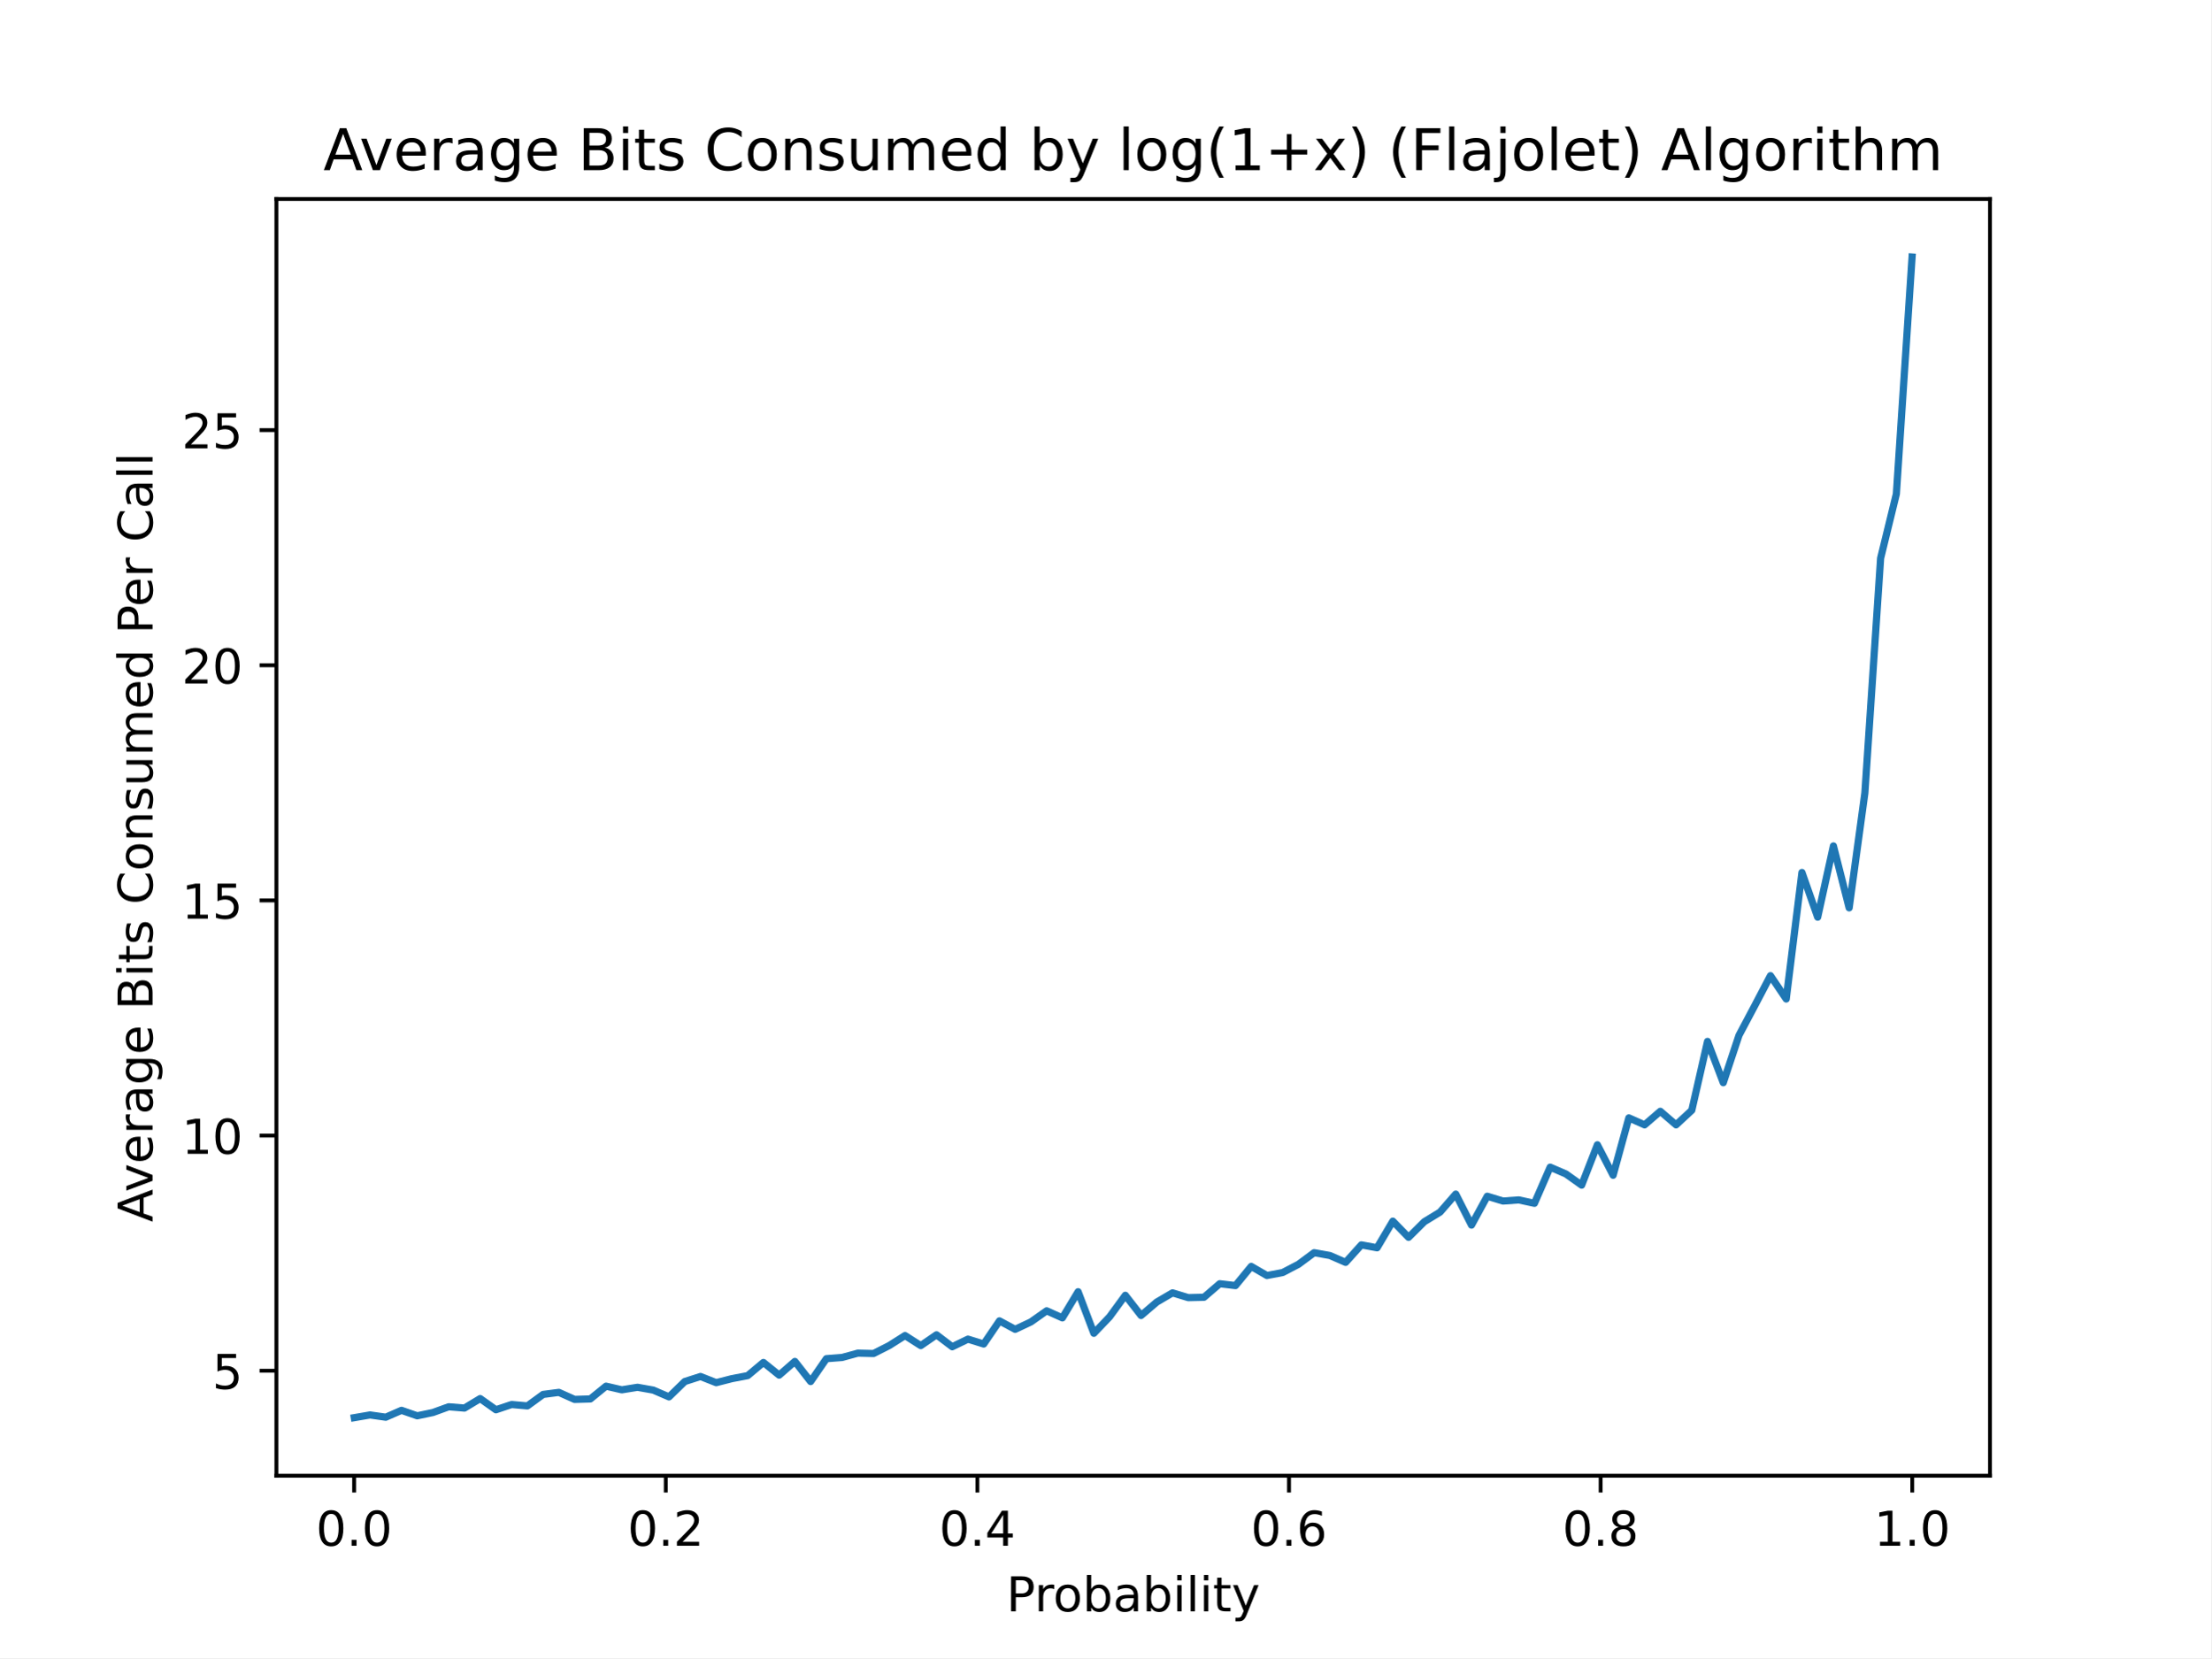
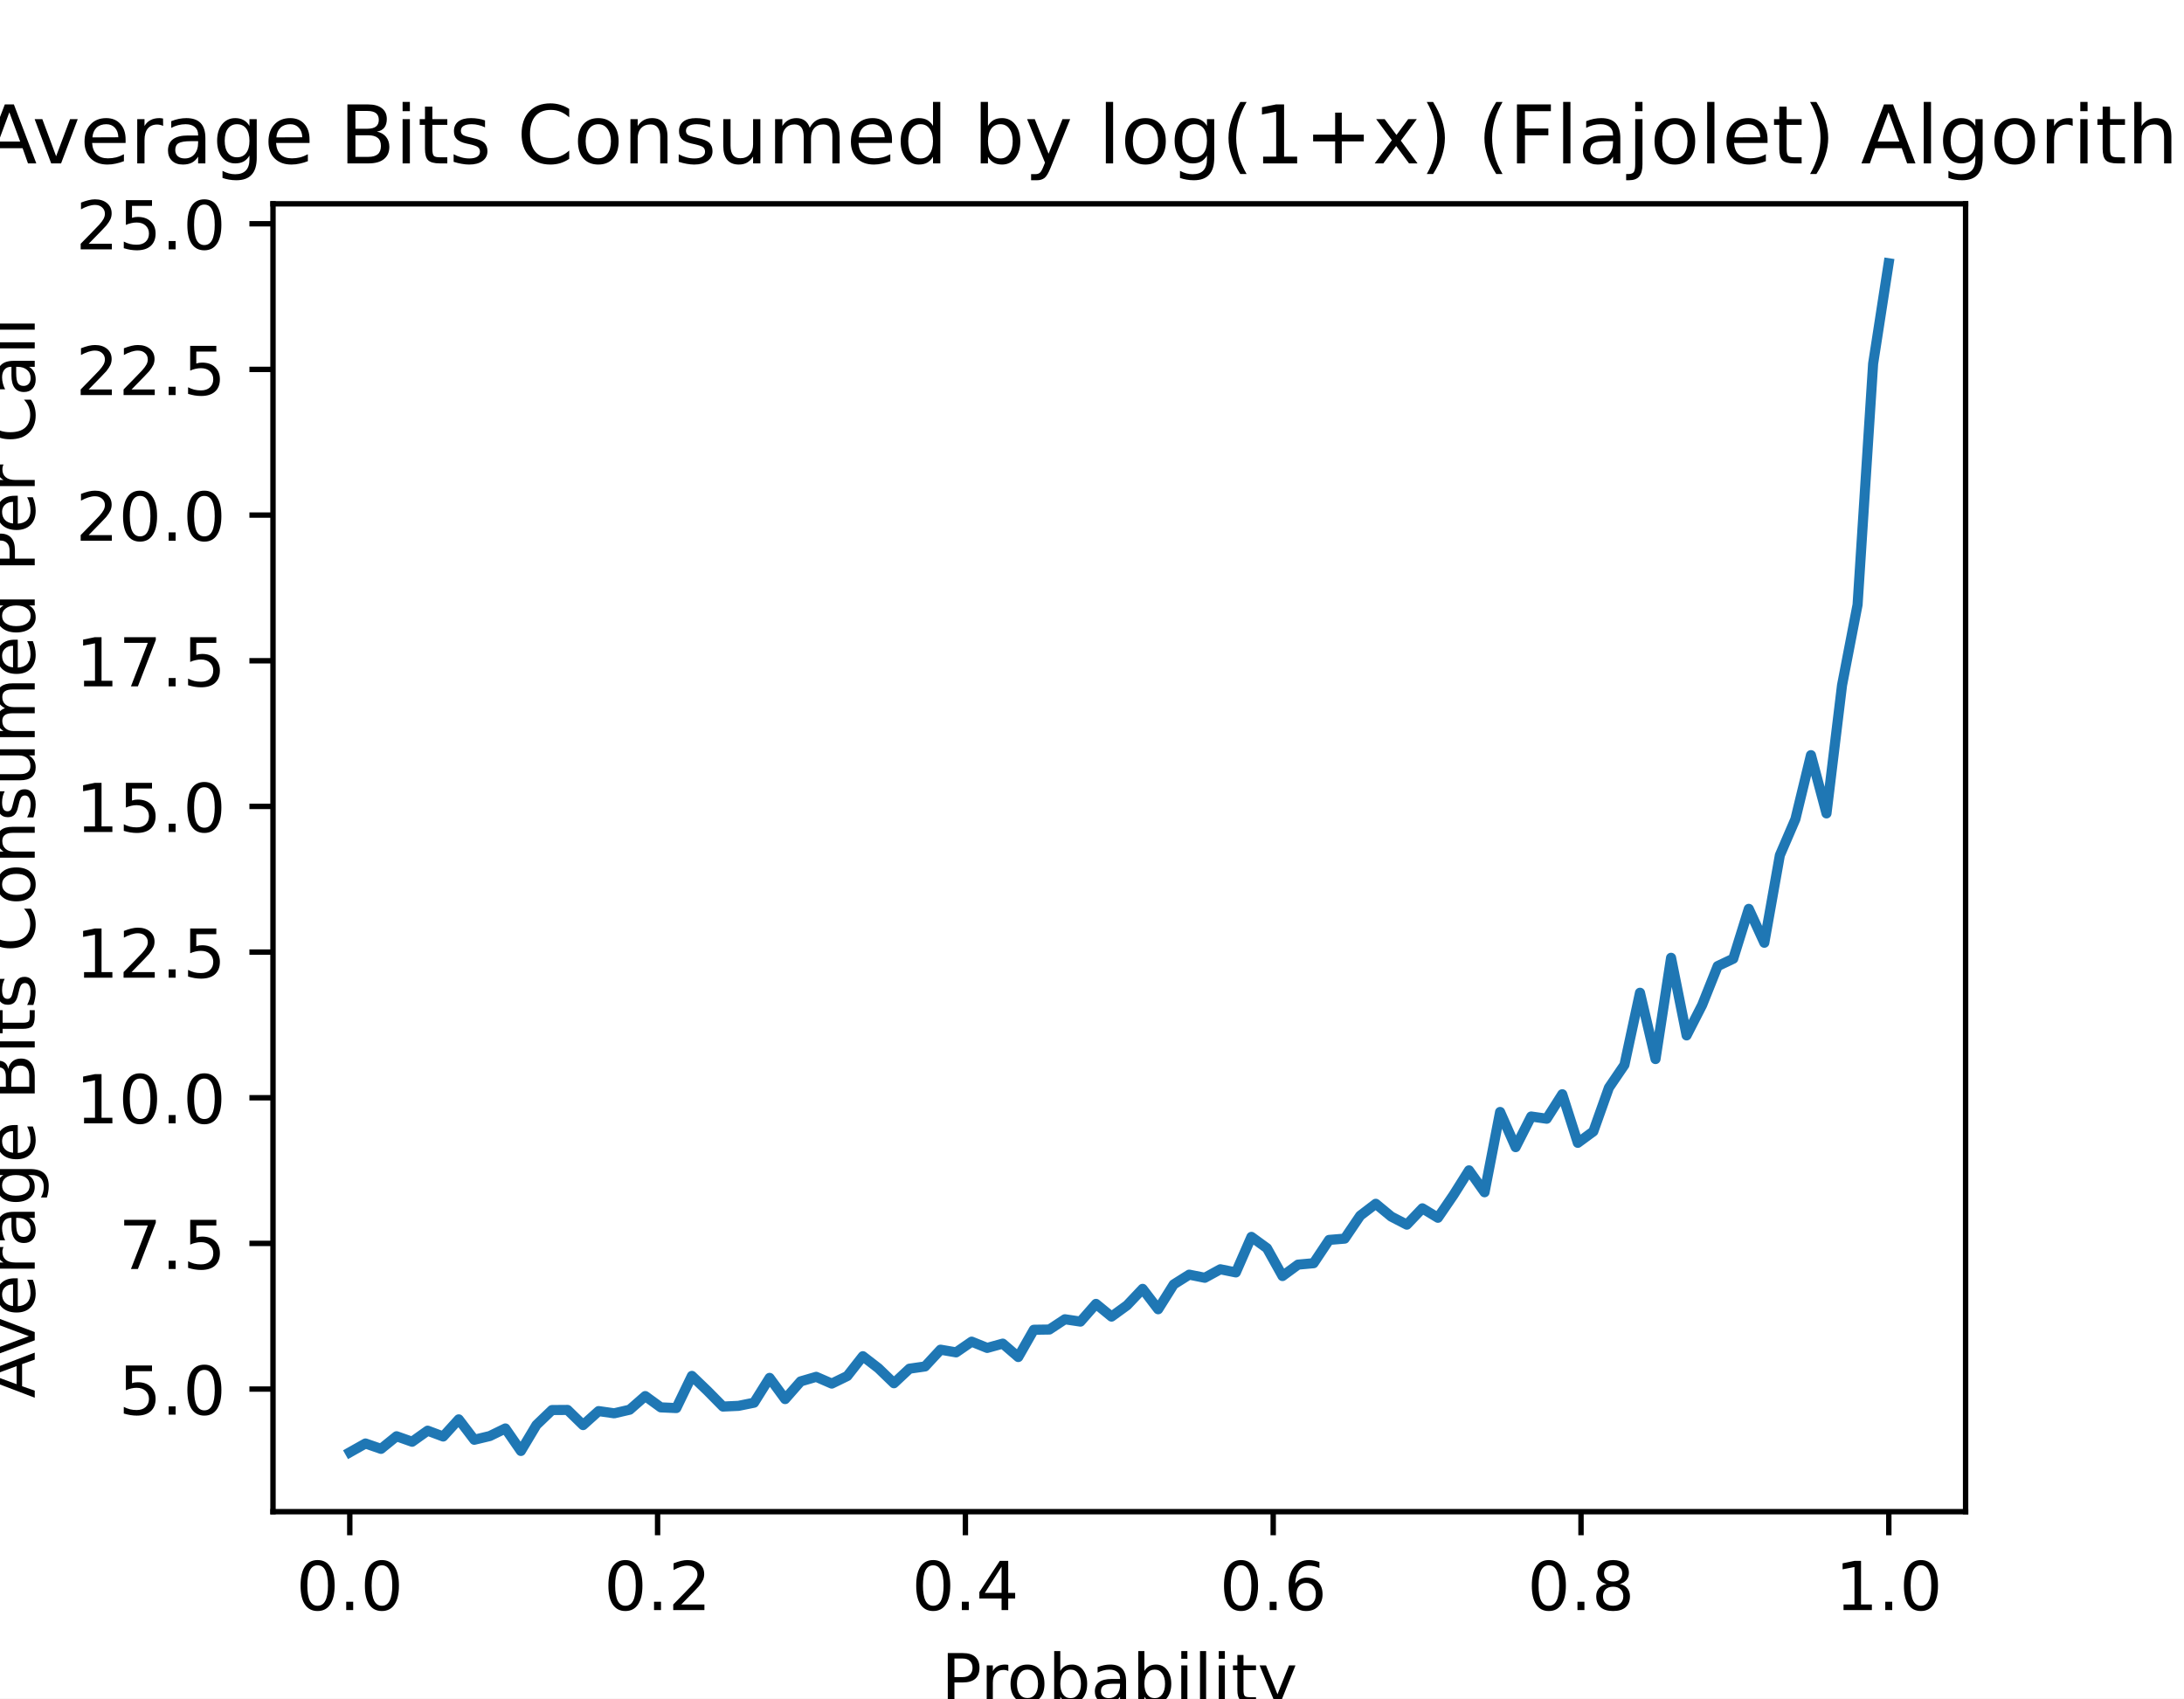
- <svg xmlns="http://www.w3.org/2000/svg" xmlns:xlink="http://www.w3.org/1999/xlink" height="345.6pt" version="1.1" viewBox="0 0 460.8 345.6" width="460.8pt">
+ <svg xmlns="http://www.w3.org/2000/svg" xmlns:xlink="http://www.w3.org/1999/xlink" height="252pt" version="1.1" viewBox="0 0 324 252" width="324pt">
  <defs>
    <style type="text/css">
*{stroke-linecap:butt;stroke-linejoin:round;}
  </style>
  </defs>
  <g id="figure_1">
    <g id="patch_1">
-       <path d="M 0 345.6  L 460.8 345.6  L 460.8 0  L 0 0  z " style="fill:#ffffff;" />
+       <path d="M 0 252  L 324 252  L 324 0  L 0 0  z " style="fill:#ffffff;" />
    </g>
    <g id="axes_1">
      <g id="patch_2">
-         <path d="M 57.6 307.584  L 414.72 307.584  L 414.72 41.472  L 57.6 41.472  z " style="fill:#ffffff;" />
+         <path d="M 40.5 224.28  L 291.6 224.28  L 291.6 30.24  L 40.5 30.24  z " style="fill:#ffffff;" />
      </g>
      <g id="matplotlib.axis_1">
        <g id="xtick_1">
          <g id="line2d_1">
            <defs>
-               <path d="M 0 0  L 0 3.5  " id="md1337ddb65" style="stroke:#000000;stroke-width:0.8;" />
+               <path d="M 0 0  L 0 3.5  " id="m5f4e4465af" style="stroke:#000000;stroke-width:0.8;" />
            </defs>
            <g>
-               <use style="stroke:#000000;stroke-width:0.8;" x="73.8" xlink:href="#md1337ddb65" y="307.584" />
+               <use style="stroke:#000000;stroke-width:0.8;" x="51.891" xlink:href="#m5f4e4465af" y="224.28" />
            </g>
          </g>
          <g id="text_1">
-             <text style="font-family:DejaVu Sans;font-size:10px;font-style:normal;font-weight:normal;text-anchor:middle;" transform="rotate(-0, 73.80026, 322.1824)" x="73.8" y="322.182">0.0</text>
+             <text style="font-family:DejaVu Sans;font-size:10px;font-style:normal;font-weight:normal;text-anchor:middle;" transform="rotate(-0, 51.89081, 238.8784)" x="51.891" y="238.878">0.0</text>
          </g>
        </g>
        <g id="xtick_2">
          <g id="line2d_2">
            <g>
-               <use style="stroke:#000000;stroke-width:0.8;" x="138.744" xlink:href="#md1337ddb65" y="307.584" />
+               <use style="stroke:#000000;stroke-width:0.8;" x="97.554" xlink:href="#m5f4e4465af" y="224.28" />
            </g>
          </g>
          <g id="text_2">
-             <text style="font-family:DejaVu Sans;font-size:10px;font-style:normal;font-weight:normal;text-anchor:middle;" transform="rotate(-0, 138.7442, 322.1824)" x="138.744" y="322.182">0.2</text>
+             <text style="font-family:DejaVu Sans;font-size:10px;font-style:normal;font-weight:normal;text-anchor:middle;" transform="rotate(-0, 97.55448, 238.8784)" x="97.554" y="238.878">0.2</text>
          </g>
        </g>
        <g id="xtick_3">
          <g id="line2d_3">
            <g>
-               <use style="stroke:#000000;stroke-width:0.8;" x="203.688" xlink:href="#md1337ddb65" y="307.584" />
+               <use style="stroke:#000000;stroke-width:0.8;" x="143.218" xlink:href="#m5f4e4465af" y="224.28" />
            </g>
          </g>
          <g id="text_3">
-             <text style="font-family:DejaVu Sans;font-size:10px;font-style:normal;font-weight:normal;text-anchor:middle;" transform="rotate(-0, 203.6881, 322.1824)" x="203.688" y="322.182">0.4</text>
+             <text style="font-family:DejaVu Sans;font-size:10px;font-style:normal;font-weight:normal;text-anchor:middle;" transform="rotate(-0, 143.2182, 238.8784)" x="143.218" y="238.878">0.4</text>
          </g>
        </g>
        <g id="xtick_4">
          <g id="line2d_4">
            <g>
-               <use style="stroke:#000000;stroke-width:0.8;" x="268.632" xlink:href="#md1337ddb65" y="307.584" />
+               <use style="stroke:#000000;stroke-width:0.8;" x="188.882" xlink:href="#m5f4e4465af" y="224.28" />
            </g>
          </g>
          <g id="text_4">
-             <text style="font-family:DejaVu Sans;font-size:10px;font-style:normal;font-weight:normal;text-anchor:middle;" transform="rotate(-0, 268.6319, 322.1824)" x="268.632" y="322.182">0.6</text>
+             <text style="font-family:DejaVu Sans;font-size:10px;font-style:normal;font-weight:normal;text-anchor:middle;" transform="rotate(-0, 188.8818, 238.8784)" x="188.882" y="238.878">0.6</text>
          </g>
        </g>
        <g id="xtick_5">
          <g id="line2d_5">
            <g>
-               <use style="stroke:#000000;stroke-width:0.8;" x="333.576" xlink:href="#md1337ddb65" y="307.584" />
+               <use style="stroke:#000000;stroke-width:0.8;" x="234.546" xlink:href="#m5f4e4465af" y="224.28" />
            </g>
          </g>
          <g id="text_5">
-             <text style="font-family:DejaVu Sans;font-size:10px;font-style:normal;font-weight:normal;text-anchor:middle;" transform="rotate(-0, 333.5758, 322.1824)" x="333.576" y="322.182">0.8</text>
+             <text style="font-family:DejaVu Sans;font-size:10px;font-style:normal;font-weight:normal;text-anchor:middle;" transform="rotate(-0, 234.5455, 238.8784)" x="234.546" y="238.878">0.8</text>
          </g>
        </g>
        <g id="xtick_6">
          <g id="line2d_6">
            <g>
-               <use style="stroke:#000000;stroke-width:0.8;" x="398.52" xlink:href="#md1337ddb65" y="307.584" />
+               <use style="stroke:#000000;stroke-width:0.8;" x="280.209" xlink:href="#m5f4e4465af" y="224.28" />
            </g>
          </g>
          <g id="text_6">
-             <text style="font-family:DejaVu Sans;font-size:10px;font-style:normal;font-weight:normal;text-anchor:middle;" transform="rotate(-0, 398.5197, 322.1824)" x="398.52" y="322.182">1.0</text>
+             <text style="font-family:DejaVu Sans;font-size:10px;font-style:normal;font-weight:normal;text-anchor:middle;" transform="rotate(-0, 280.2092, 238.8784)" x="280.209" y="238.878">1.0</text>
          </g>
        </g>
        <g id="text_7">
-           <text style="font-family:DejaVu Sans;font-size:10px;font-style:normal;font-weight:normal;text-anchor:middle;" transform="rotate(-0, 236.16, 335.8606)" x="236.16" y="335.861">Probability</text>
+           <text style="font-family:DejaVu Sans;font-size:10px;font-style:normal;font-weight:normal;text-anchor:middle;" transform="rotate(-0, 166.05, 252.5566)" x="166.05" y="252.557">Probability</text>
        </g>
      </g>
      <g id="matplotlib.axis_2">
        <g id="ytick_1">
          <g id="line2d_7">
            <defs>
-               <path d="M 0 0  L -3.5 0  " id="mea22e840b9" style="stroke:#000000;stroke-width:0.8;" />
+               <path d="M 0 0  L -3.5 0  " id="m47e6bd84e9" style="stroke:#000000;stroke-width:0.8;" />
            </defs>
            <g>
-               <use style="stroke:#000000;stroke-width:0.8;" x="57.6" xlink:href="#mea22e840b9" y="285.705" />
+               <use style="stroke:#000000;stroke-width:0.8;" x="40.5" xlink:href="#m47e6bd84e9" y="206.089" />
            </g>
          </g>
          <g id="text_8">
-             <text style="font-family:DejaVu Sans;font-size:10px;font-style:normal;font-weight:normal;text-anchor:end;" transform="rotate(-0, 50.6, 289.5038)" x="50.6" y="289.504">5</text>
+             <text style="font-family:DejaVu Sans;font-size:10px;font-style:normal;font-weight:normal;text-anchor:end;" transform="rotate(-0, 33.5, 209.8886)" x="33.5" y="209.889">5.0</text>
          </g>
        </g>
        <g id="ytick_2">
          <g id="line2d_8">
            <g>
-               <use style="stroke:#000000;stroke-width:0.8;" x="57.6" xlink:href="#mea22e840b9" y="236.689" />
+               <use style="stroke:#000000;stroke-width:0.8;" x="40.5" xlink:href="#m47e6bd84e9" y="184.478" />
            </g>
          </g>
          <g id="text_9">
-             <text style="font-family:DejaVu Sans;font-size:10px;font-style:normal;font-weight:normal;text-anchor:end;" transform="rotate(-0, 50.6, 240.4884)" x="50.6" y="240.488">10</text>
+             <text style="font-family:DejaVu Sans;font-size:10px;font-style:normal;font-weight:normal;text-anchor:end;" transform="rotate(-0, 33.5, 188.2773)" x="33.5" y="188.277">7.5</text>
          </g>
        </g>
        <g id="ytick_3">
          <g id="line2d_9">
            <g>
-               <use style="stroke:#000000;stroke-width:0.8;" x="57.6" xlink:href="#mea22e840b9" y="187.674" />
+               <use style="stroke:#000000;stroke-width:0.8;" x="40.5" xlink:href="#m47e6bd84e9" y="162.867" />
            </g>
          </g>
          <g id="text_10">
-             <text style="font-family:DejaVu Sans;font-size:10px;font-style:normal;font-weight:normal;text-anchor:end;" transform="rotate(-0, 50.6, 191.4731)" x="50.6" y="191.473">15</text>
+             <text style="font-family:DejaVu Sans;font-size:10px;font-style:normal;font-weight:normal;text-anchor:end;" transform="rotate(-0, 33.5, 166.666)" x="33.5" y="166.666">10.0</text>
          </g>
        </g>
        <g id="ytick_4">
          <g id="line2d_10">
            <g>
-               <use style="stroke:#000000;stroke-width:0.8;" x="57.6" xlink:href="#mea22e840b9" y="138.659" />
+               <use style="stroke:#000000;stroke-width:0.8;" x="40.5" xlink:href="#m47e6bd84e9" y="141.255" />
            </g>
          </g>
          <g id="text_11">
-             <text style="font-family:DejaVu Sans;font-size:10px;font-style:normal;font-weight:normal;text-anchor:end;" transform="rotate(-0, 50.6, 142.4578)" x="50.6" y="142.458">20</text>
+             <text style="font-family:DejaVu Sans;font-size:10px;font-style:normal;font-weight:normal;text-anchor:end;" transform="rotate(-0, 33.5, 145.0547)" x="33.5" y="145.055">12.5</text>
          </g>
        </g>
        <g id="ytick_5">
          <g id="line2d_11">
            <g>
-               <use style="stroke:#000000;stroke-width:0.8;" x="57.6" xlink:href="#mea22e840b9" y="89.643" />
+               <use style="stroke:#000000;stroke-width:0.8;" x="40.5" xlink:href="#m47e6bd84e9" y="119.644" />
            </g>
          </g>
          <g id="text_12">
-             <text style="font-family:DejaVu Sans;font-size:10px;font-style:normal;font-weight:normal;text-anchor:end;" transform="rotate(-0, 50.6, 93.44249)" x="50.6" y="93.442">25</text>
-           </g>
-         </g>
-         <g id="text_13">
-           <text style="font-family:DejaVu Sans;font-size:10px;font-style:normal;font-weight:normal;text-anchor:middle;" transform="rotate(-90, 31.79531, 174.528)" x="31.795" y="174.528">Average Bits Consumed Per Call</text>
-         </g>
-       </g>
-       <g id="line2d_12">
-         <path clip-path="url(#pff089e7d3a)" d="M 73.833 295.488  L 77.112 294.919  L 80.391 295.39  L 83.671 293.959  L 86.95 295.096  L 90.229 294.41  L 93.509 293.214  L 96.788 293.488  L 100.067 291.508  L 103.347 293.841  L 106.626 292.743  L 109.905 293.037  L 113.185 290.645  L 116.464 290.214  L 119.743 291.684  L 123.023 291.586  L 126.302 288.92  L 129.581 289.685  L 132.861 289.155  L 136.14 289.743  L 139.42 291.155  L 142.699 287.959  L 145.978 286.901  L 149.258 288.195  L 152.537 287.351  L 155.816 286.724  L 159.096 283.979  L 162.375 286.626  L 165.654 283.764  L 168.934 287.959  L 172.213 283.195  L 175.492 282.94  L 178.772 282.038  L 182.051 282.117  L 185.33 280.45  L 188.61 278.372  L 191.889 280.47  L 195.168 278.215  L 198.448 280.705  L 201.727 279.117  L 205.006 280.136  L 208.286 275.313  L 211.565 277.078  L 214.844 275.529  L 218.124 273.215  L 221.403 274.686  L 224.682 269.235  L 227.962 277.901  L 231.241 274.47  L 234.52 269.98  L 237.8 274.196  L 241.079 271.392  L 244.358 269.471  L 247.638 270.471  L 250.917 270.392  L 254.196 267.569  L 257.476 267.961  L 260.755 263.961  L 264.034 265.863  L 267.314 265.236  L 270.593 263.53  L 273.872 261.099  L 277.152 261.687  L 280.431 263.118  L 283.71 259.472  L 286.99 260.079  L 290.269 254.531  L 293.548 257.903  L 296.828 254.648  L 300.107 252.649  L 303.386 248.884  L 306.666 255.354  L 309.945 249.335  L 313.224 250.335  L 316.504 250.1  L 319.783 250.806  L 323.062 243.277  L 326.342 244.689  L 329.621 247.022  L 332.9 238.611  L 336.18 244.963  L 339.459 233.003  L 342.739 234.454  L 346.018 231.631  L 349.297 234.454  L 352.577 231.415  L 355.856 217.063  L 359.135 225.671  L 362.415 215.789  L 365.694 209.613  L 368.973 203.359  L 372.253 208.221  L 375.532 181.851  L 378.811 191.164  L 382.091 176.322  L 385.37 189.223  L 388.649 165.264  L 391.929 116.347  L 395.208 102.956  L 398.487 53.568  " style="fill:none;stroke:#1f77b4;stroke-linecap:square;stroke-width:1.5;" />
+             <text style="font-family:DejaVu Sans;font-size:10px;font-style:normal;font-weight:normal;text-anchor:end;" transform="rotate(-0, 33.5, 123.4434)" x="33.5" y="123.443">15.0</text>
+           </g>
+         </g>
+         <g id="ytick_6">
+           <g id="line2d_12">
+             <g>
+               <use style="stroke:#000000;stroke-width:0.8;" x="40.5" xlink:href="#m47e6bd84e9" y="98.033" />
+             </g>
+           </g>
+           <g id="text_13">
+             <text style="font-family:DejaVu Sans;font-size:10px;font-style:normal;font-weight:normal;text-anchor:end;" transform="rotate(-0, 33.5, 101.8321)" x="33.5" y="101.832">17.5</text>
+           </g>
+         </g>
+         <g id="ytick_7">
+           <g id="line2d_13">
+             <g>
+               <use style="stroke:#000000;stroke-width:0.8;" x="40.5" xlink:href="#m47e6bd84e9" y="76.422" />
+             </g>
+           </g>
+           <g id="text_14">
+             <text style="font-family:DejaVu Sans;font-size:10px;font-style:normal;font-weight:normal;text-anchor:end;" transform="rotate(-0, 33.5, 80.22082)" x="33.5" y="80.221">20.0</text>
+           </g>
+         </g>
+         <g id="ytick_8">
+           <g id="line2d_14">
+             <g>
+               <use style="stroke:#000000;stroke-width:0.8;" x="40.5" xlink:href="#m47e6bd84e9" y="54.81" />
+             </g>
+           </g>
+           <g id="text_15">
+             <text style="font-family:DejaVu Sans;font-size:10px;font-style:normal;font-weight:normal;text-anchor:end;" transform="rotate(-0, 33.5, 58.60953)" x="33.5" y="58.61">22.5</text>
+           </g>
+         </g>
+         <g id="ytick_9">
+           <g id="line2d_15">
+             <g>
+               <use style="stroke:#000000;stroke-width:0.8;" x="40.5" xlink:href="#m47e6bd84e9" y="33.199" />
+             </g>
+           </g>
+           <g id="text_16">
+             <text style="font-family:DejaVu Sans;font-size:10px;font-style:normal;font-weight:normal;text-anchor:end;" transform="rotate(-0, 33.5, 36.99824)" x="33.5" y="36.998">25.0</text>
+           </g>
+         </g>
+         <g id="text_17">
+           <text style="font-family:DejaVu Sans;font-size:10px;font-style:normal;font-weight:normal;text-anchor:middle;" transform="rotate(-90, 5.154687, 127.26)" x="5.155" y="127.26">Average Bits Consumed Per Call</text>
+         </g>
+       </g>
+       <g id="line2d_16">
+         <path clip-path="url(#p6659953579)" d="M 51.914 215.46  L 54.219 214.163  L 56.525 214.959  L 58.831 213.091  L 61.137 213.904  L 63.443 212.262  L 65.748 213.126  L 68.054 210.584  L 70.36 213.61  L 72.666 213.057  L 74.971 211.933  L 77.277 215.27  L 79.583 211.414  L 81.889 209.201  L 84.195 209.184  L 86.5 211.432  L 88.806 209.357  L 91.112 209.685  L 93.418 209.15  L 95.724 207.127  L 98.029 208.804  L 100.335 208.907  L 102.641 204.136  L 104.947 206.349  L 107.252 208.683  L 109.558 208.579  L 111.864 208.112  L 114.17 204.43  L 116.476 207.576  L 118.781 204.948  L 121.087 204.274  L 123.393 205.277  L 125.699 204.153  L 128.005 201.214  L 130.31 202.995  L 132.616 205.225  L 134.922 203.064  L 137.228 202.735  L 139.533 200.246  L 141.839 200.643  L 144.145 199.053  L 146.451 199.986  L 148.757 199.347  L 151.062 201.335  L 153.368 197.289  L 155.674 197.255  L 157.98 195.733  L 160.286 196.079  L 162.591 193.451  L 164.897 195.336  L 167.203 193.659  L 169.509 191.221  L 171.814 194.246  L 174.12 190.564  L 176.426 189.112  L 178.732 189.578  L 181.038 188.316  L 183.343 188.783  L 185.649 183.51  L 187.955 185.187  L 190.261 189.319  L 192.567 187.625  L 194.872 187.417  L 197.178 183.959  L 199.484 183.769  L 201.79 180.363  L 204.095 178.6  L 206.401 180.502  L 208.707 181.695  L 211.013 179.274  L 213.319 180.674  L 215.624 177.303  L 217.93 173.638  L 220.236 176.888  L 222.542 164.976  L 224.848 170.197  L 227.153 165.65  L 229.459 165.979  L 231.765 162.348  L 234.071 169.558  L 236.376 167.863  L 238.682 161.38  L 240.988 157.991  L 243.294 147.289  L 245.6 157.127  L 247.905 142.103  L 250.211 153.617  L 252.517 149.105  L 254.823 143.33  L 257.129 142.241  L 259.434 134.841  L 261.74 139.872  L 264.046 126.888  L 266.352 121.529  L 268.657 112.037  L 270.963 120.682  L 273.269 101.664  L 275.575 89.717  L 277.881 53.963  L 280.186 39.06  " style="fill:none;stroke:#1f77b4;stroke-linecap:square;stroke-width:1.5;" />
      </g>
      <g id="patch_3">
-         <path d="M 57.6 307.584  L 57.6 41.472  " style="fill:none;stroke:#000000;stroke-linecap:square;stroke-linejoin:miter;stroke-width:0.8;" />
+         <path d="M 40.5 224.28  L 40.5 30.24  " style="fill:none;stroke:#000000;stroke-linecap:square;stroke-linejoin:miter;stroke-width:0.8;" />
      </g>
      <g id="patch_4">
-         <path d="M 414.72 307.584  L 414.72 41.472  " style="fill:none;stroke:#000000;stroke-linecap:square;stroke-linejoin:miter;stroke-width:0.8;" />
+         <path d="M 291.6 224.28  L 291.6 30.24  " style="fill:none;stroke:#000000;stroke-linecap:square;stroke-linejoin:miter;stroke-width:0.8;" />
      </g>
      <g id="patch_5">
-         <path d="M 57.6 307.584  L 414.72 307.584  " style="fill:none;stroke:#000000;stroke-linecap:square;stroke-linejoin:miter;stroke-width:0.8;" />
+         <path d="M 40.5 224.28  L 291.6 224.28  " style="fill:none;stroke:#000000;stroke-linecap:square;stroke-linejoin:miter;stroke-width:0.8;" />
      </g>
      <g id="patch_6">
-         <path d="M 57.6 41.472  L 414.72 41.472  " style="fill:none;stroke:#000000;stroke-linecap:square;stroke-linejoin:miter;stroke-width:0.8;" />
-       </g>
-       <g id="text_14">
-         <text style="font-family:DejaVu Sans;font-size:12px;font-style:normal;font-weight:normal;text-anchor:middle;" transform="rotate(-0, 236.16, 35.472)" x="236.16" y="35.472">Average Bits Consumed by log(1+x) (Flajolet) Algorithm</text>
+         <path d="M 40.5 30.24  L 291.6 30.24  " style="fill:none;stroke:#000000;stroke-linecap:square;stroke-linejoin:miter;stroke-width:0.8;" />
+       </g>
+       <g id="text_18">
+         <text style="font-family:DejaVu Sans;font-size:12px;font-style:normal;font-weight:normal;text-anchor:middle;" transform="rotate(-0, 166.05, 24.24)" x="166.05" y="24.24">Average Bits Consumed by log(1+x) (Flajolet) Algorithm</text>
      </g>
    </g>
  </g>
  <defs>
-     <clipPath id="pff089e7d3a">
-       <rect height="266.112" width="357.12" x="57.6" y="41.472" />
+     <clipPath id="p6659953579">
+       <rect height="194.04" width="251.1" x="40.5" y="30.24" />
    </clipPath>
  </defs>
</svg>
